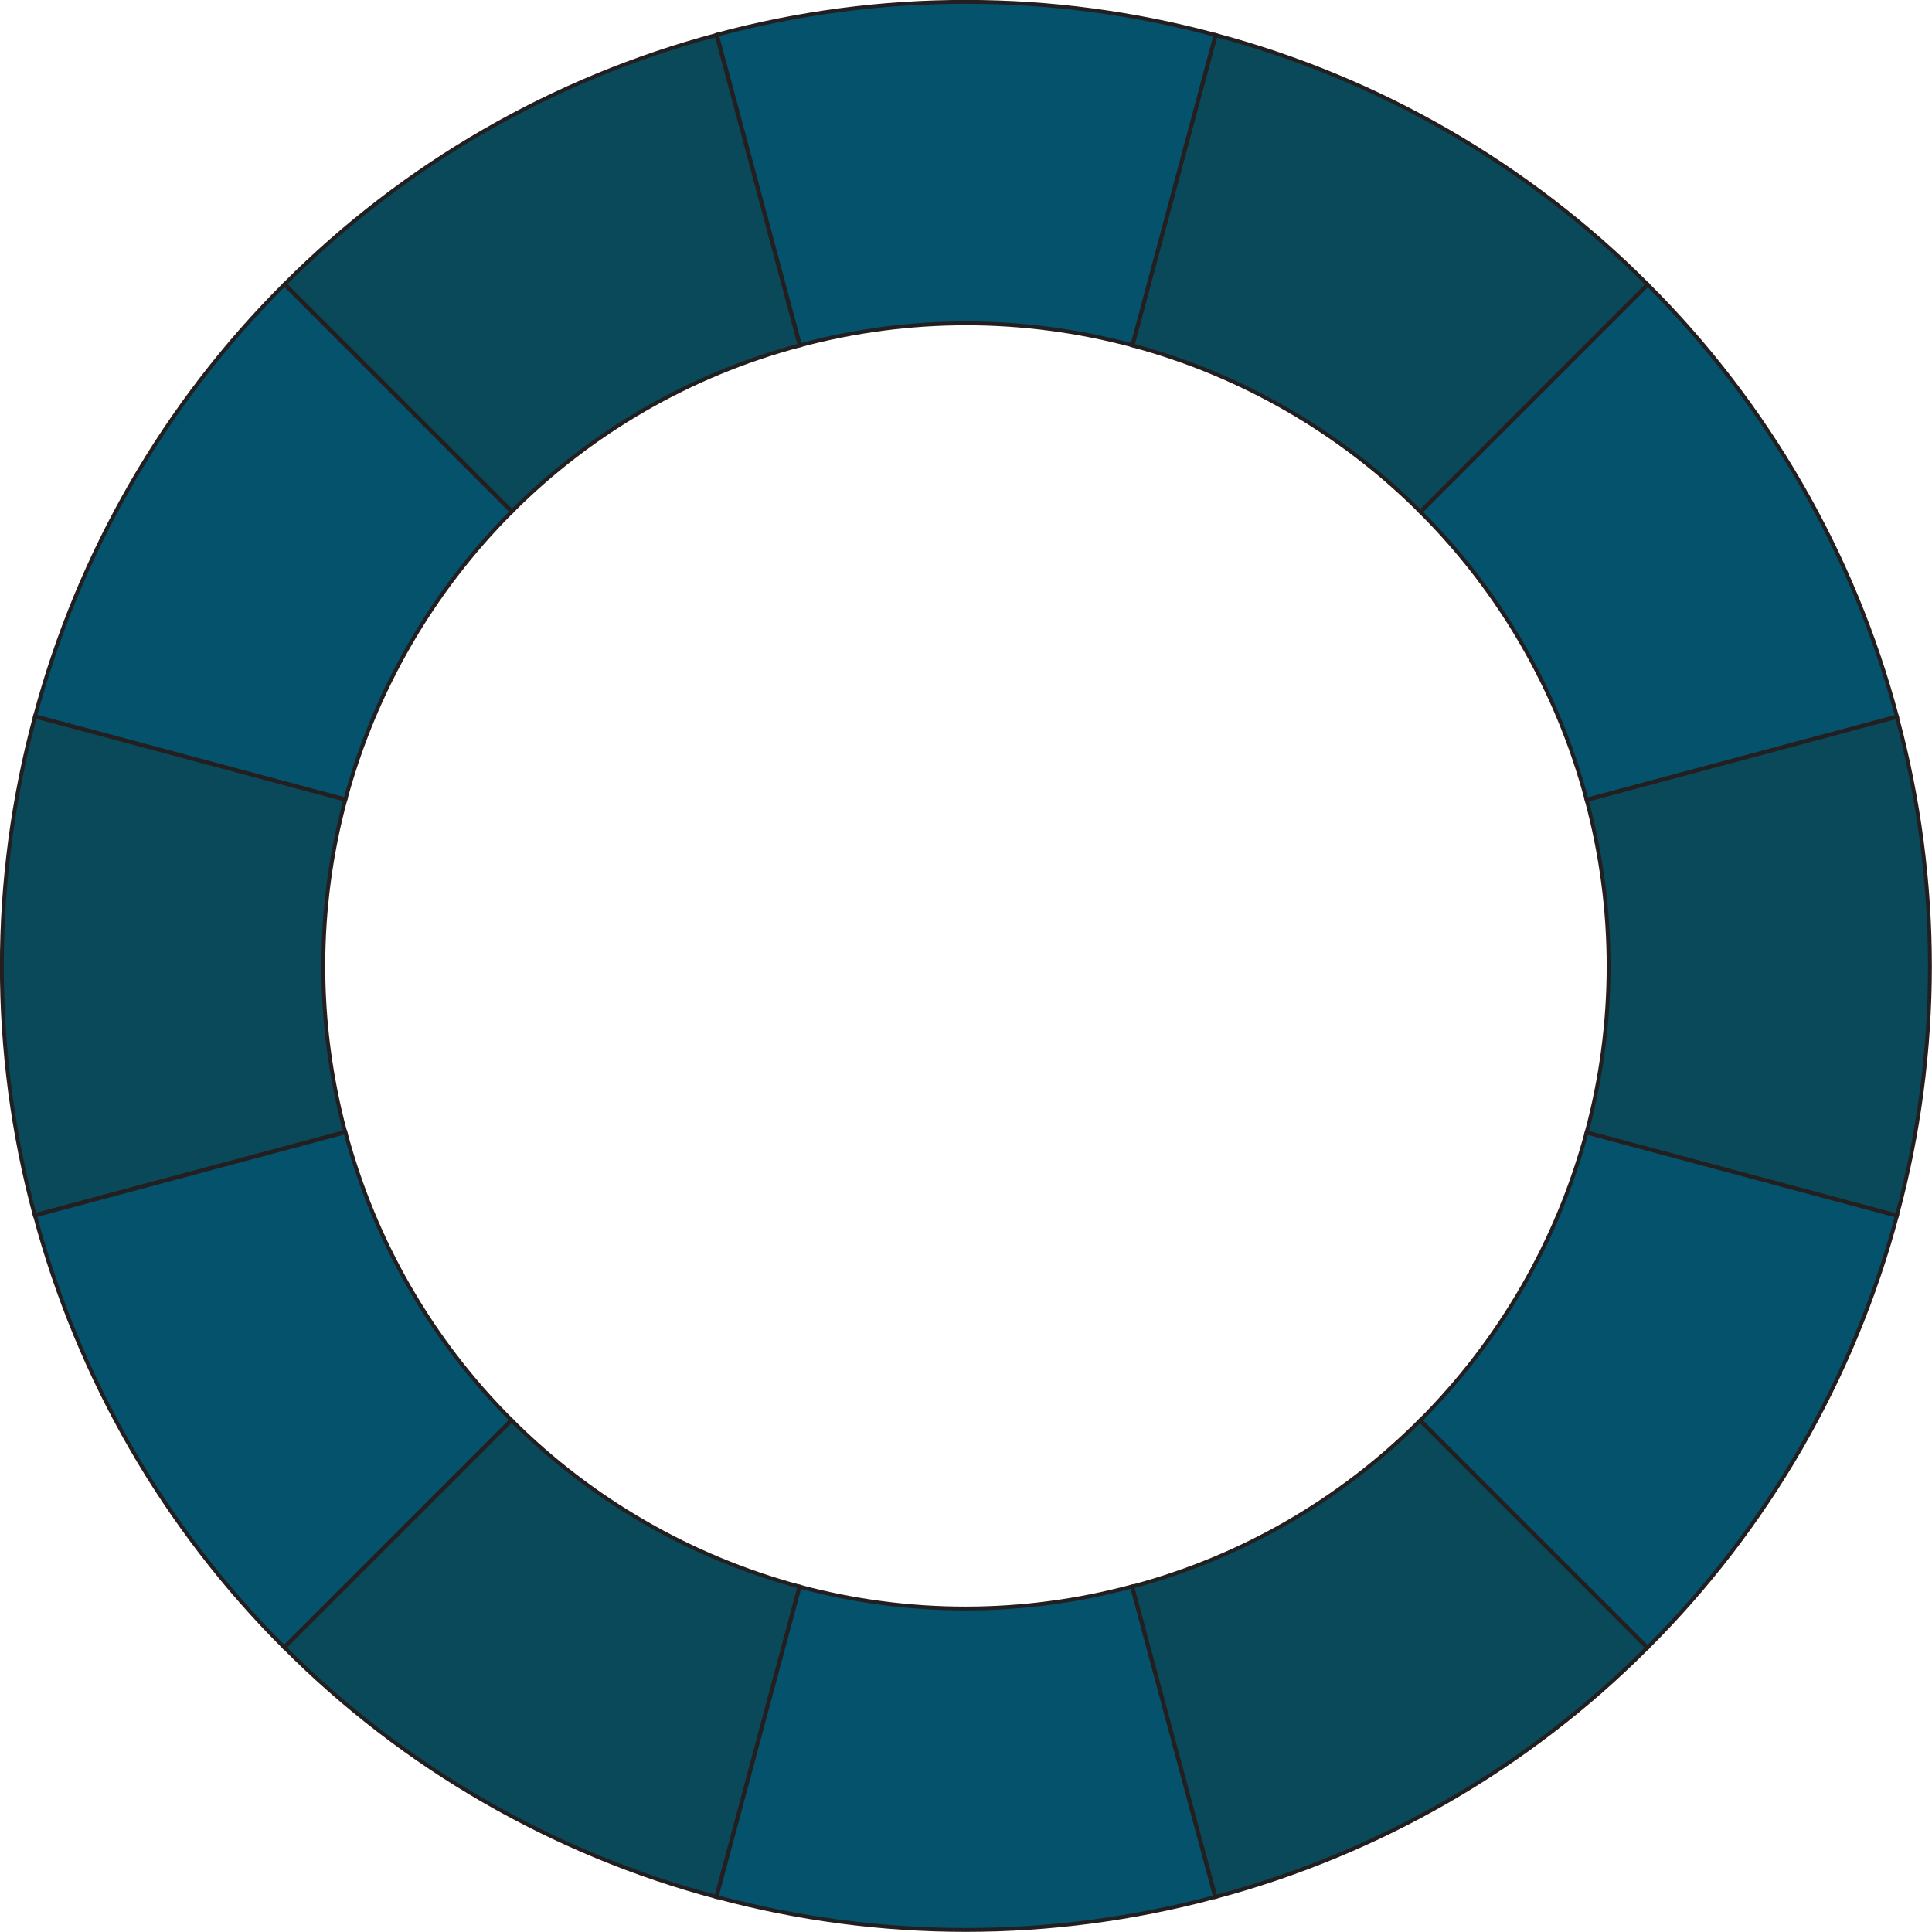
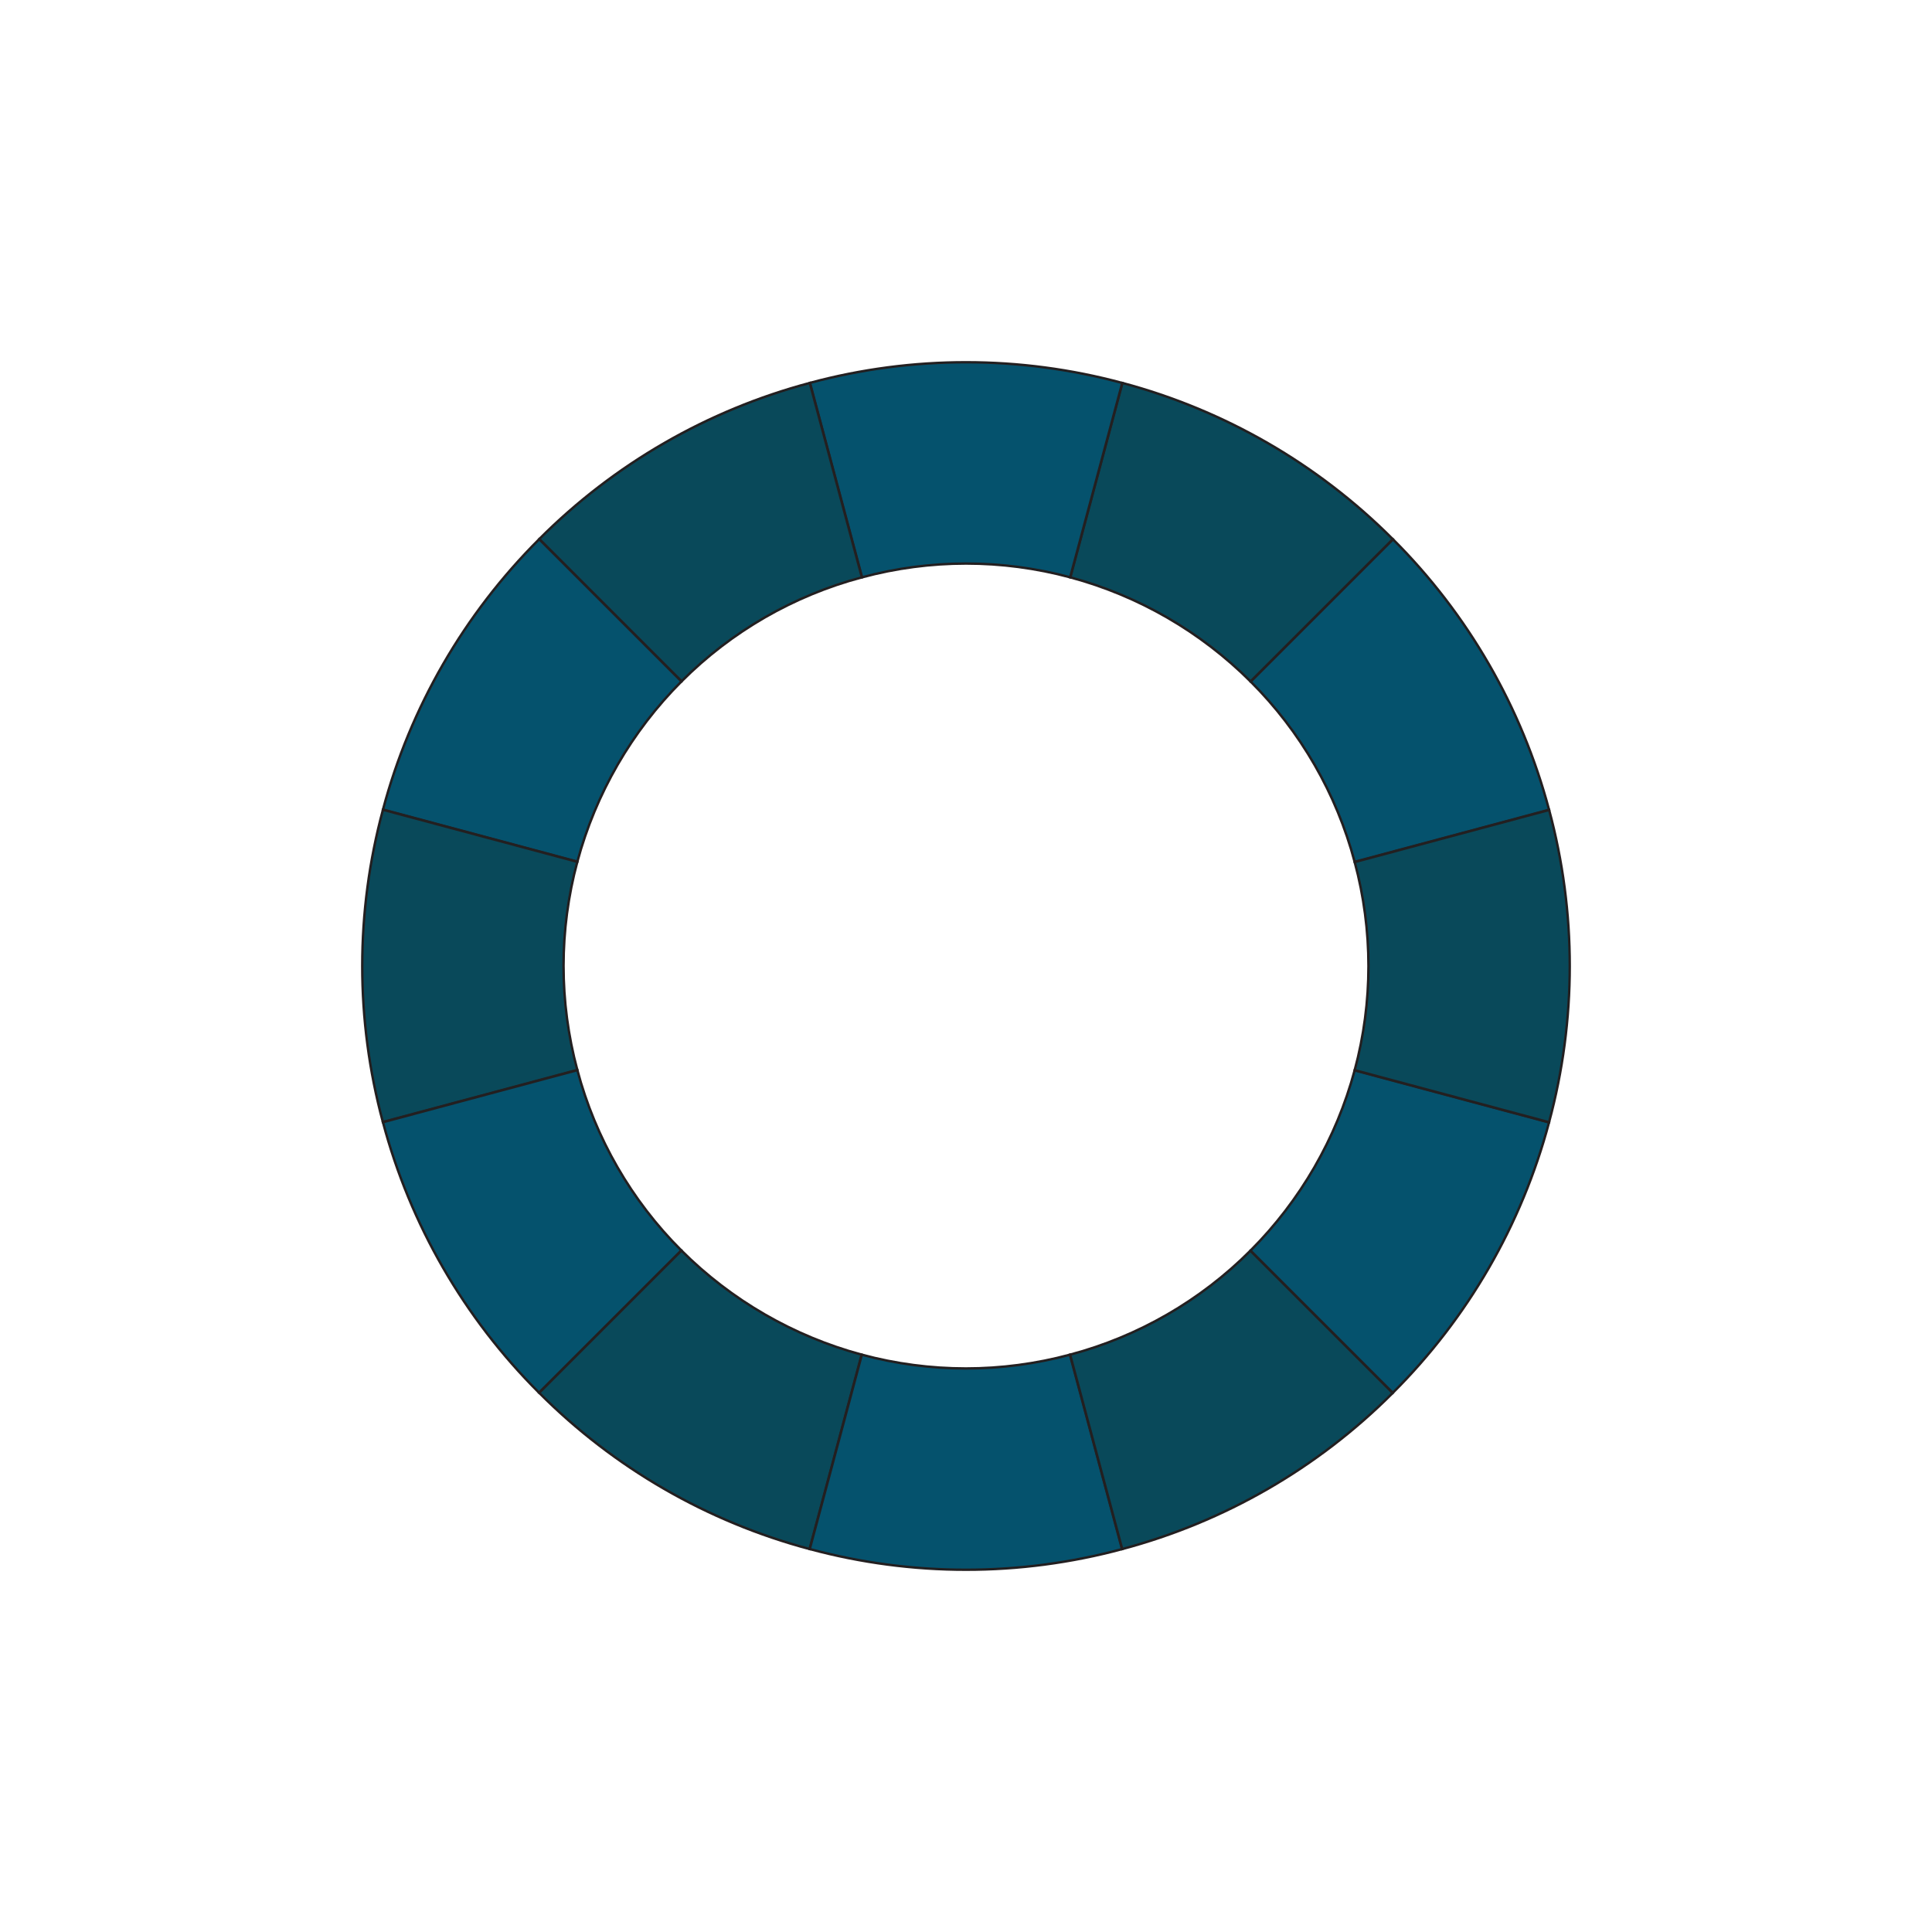
- <svg xmlns="http://www.w3.org/2000/svg" viewBox="0 0 501.09 501.09">
+ <svg xmlns="http://www.w3.org/2000/svg" id="Layer_1" data-name="Layer 1" width="800" height="800" viewBox="0 0 800 800">
  <defs>
    <style>.cls-1{fill:#05526d;}.cls-1,.cls-2{stroke:#231f20;stroke-miterlimit:10;}.cls-2{fill:#09495a;}</style>
  </defs>
-   <g id="Layer_2" data-name="Layer 2">
-     <g id="bab">
-       <path class="cls-1" d="M411.5,207.41,492,185.84a248.61,248.61,0,0,0-64.62-112l-58.94,58.93A165.83,165.83,0,0,1,411.5,207.41Z" />
-       <path class="cls-2" d="M368.39,132.7l58.92-58.93a248.61,248.61,0,0,0-112-64.68l-21.57,80.5A167.42,167.42,0,0,1,368.39,132.7Z" />
-       <path class="cls-1" d="M293.68,89.56,315.25,9.07A248.61,248.61,0,0,0,185.93,9L207.5,89.56A166,166,0,0,1,293.68,89.56Z" />
-       <path class="cls-2" d="M207.41,89.59,185.84,9.07a248.63,248.63,0,0,0-112,64.63l58.93,58.93A165.81,165.81,0,0,1,207.41,89.59Z" />
-       <path class="cls-1" d="M132.7,132.7,73.77,73.77a248.64,248.64,0,0,0-64.68,112l80.5,21.57A167.32,167.32,0,0,1,132.7,132.7Z" />
-       <path class="cls-2" d="M89.56,207.41,9.07,185.84A248.61,248.61,0,0,0,9,315.16l80.52-21.58A166,166,0,0,1,89.56,207.41Z" />
-       <path class="cls-1" d="M89.59,293.67,9.07,315.25a248.65,248.65,0,0,0,64.63,112l58.93-58.93A165.76,165.76,0,0,1,89.59,293.67Z" />
-       <path class="cls-2" d="M132.7,368.39,73.77,427.31a248.66,248.66,0,0,0,112,64.69l21.57-80.5A167.5,167.5,0,0,1,132.7,368.39Z" />
-       <path class="cls-1" d="M207.41,411.52,185.84,492a248.71,248.71,0,0,0,129.32,0l-21.58-80.53A165.85,165.85,0,0,1,207.41,411.52Z" />
-       <path class="cls-2" d="M293.67,411.5,315.25,492a248.74,248.74,0,0,0,112-64.63l-58.93-58.94A165.77,165.77,0,0,1,293.67,411.5Z" />
-       <path class="cls-1" d="M368.39,368.39l58.92,58.92a248.63,248.63,0,0,0,64.69-112l-80.5-21.57A167.61,167.61,0,0,1,368.39,368.39Z" />
-       <path class="cls-2" d="M411.52,293.68,492,315.25a248.71,248.71,0,0,0,0-129.32L411.52,207.5A165.89,165.89,0,0,1,411.52,293.68Z" />
-     </g>
-   </g>
+   <path class="cls-1" d="M560.929,356.879l80.501-21.57A248.601,248.601,0,0,0,576.812,223.32l-58.921,58.921A165.834,165.834,0,0,1,560.929,356.879Z" />
+   <path class="cls-2" d="M517.825,282.175l58.915-58.915a248.601,248.601,0,0,0-111.956-64.676l-21.567,80.489A167.418,167.418,0,0,1,517.825,282.175Z" />
+   <path class="cls-1" d="M443.127,239.049l21.564-80.479a248.603,248.603,0,0,0-129.295-.033l21.573,80.512A165.829,165.829,0,0,1,443.127,239.049Z" />
+   <path class="cls-2" d="M356.879,239.071l-21.57-80.501a248.602,248.602,0,0,0-111.99,64.619l58.921,58.921A165.835,165.835,0,0,1,356.879,239.071Z" />
+   <path class="cls-1" d="M282.175,282.175,223.26,223.261a248.603,248.603,0,0,0-64.676,111.956l80.49,21.567A167.417,167.417,0,0,1,282.175,282.175Z" />
+   <path class="cls-2" d="M239.048,356.873,158.569,335.309a248.601,248.601,0,0,0-.033,129.295l80.512-21.573A165.83,165.83,0,0,1,239.048,356.873Z" />
+   <path class="cls-1" d="M239.071,443.121l-80.501,21.57a248.603,248.603,0,0,0,64.619,111.989l58.921-58.921A165.835,165.835,0,0,1,239.071,443.121Z" />
+   <path class="cls-2" d="M282.175,517.825,223.26,576.74a248.603,248.603,0,0,0,111.956,64.676l21.567-80.489A167.418,167.418,0,0,1,282.175,517.825Z" />
+   <path class="cls-1" d="M356.873,560.952l-21.564,80.479a248.603,248.603,0,0,0,129.295.033l-21.573-80.512A165.83,165.83,0,0,1,356.873,560.952Z" />
+   <path class="cls-2" d="M443.121,560.93l21.57,80.502a248.604,248.604,0,0,0,111.989-64.619l-58.921-58.921A165.834,165.834,0,0,1,443.121,560.93Z" />
+   <path class="cls-1" d="M517.825,517.825,576.74,576.74a248.601,248.601,0,0,0,64.676-111.956l-80.489-21.567A167.418,167.418,0,0,1,517.825,517.825Z" />
+   <path class="cls-2" d="M560.952,443.127l80.479,21.564a248.602,248.602,0,0,0,.033-129.295l-80.512,21.573A165.83,165.83,0,0,1,560.952,443.127Z" />
</svg>
